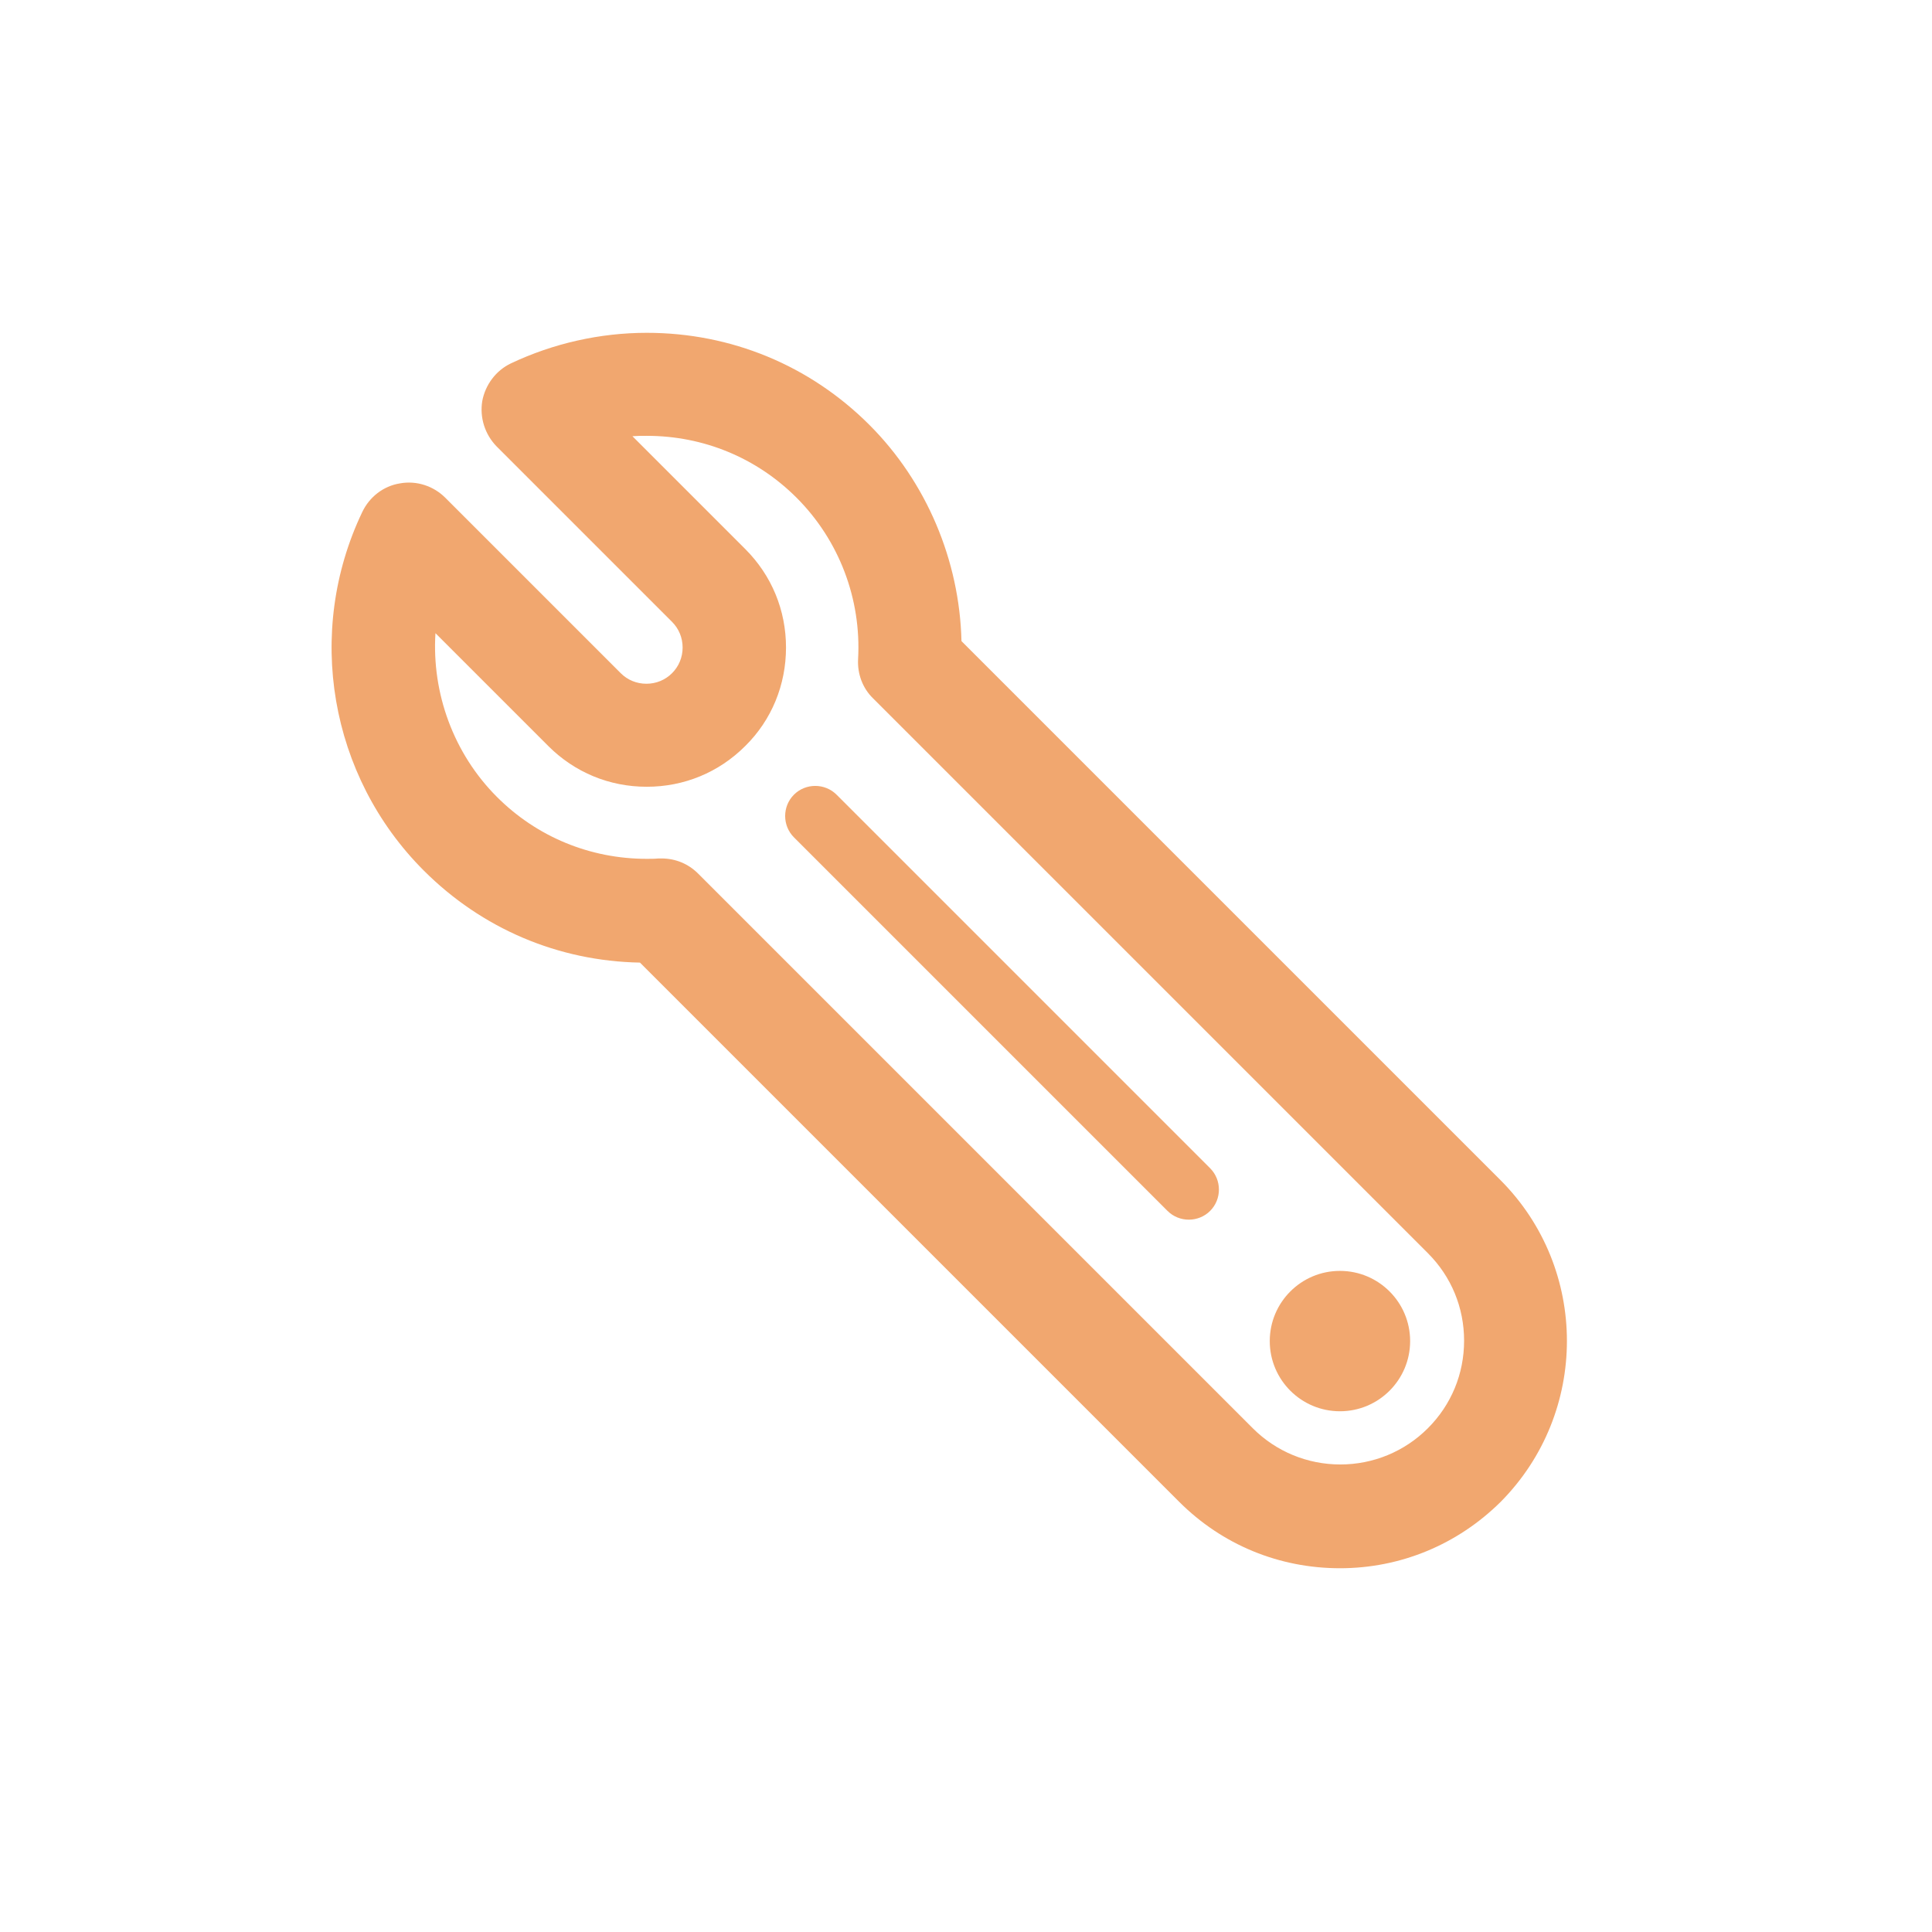
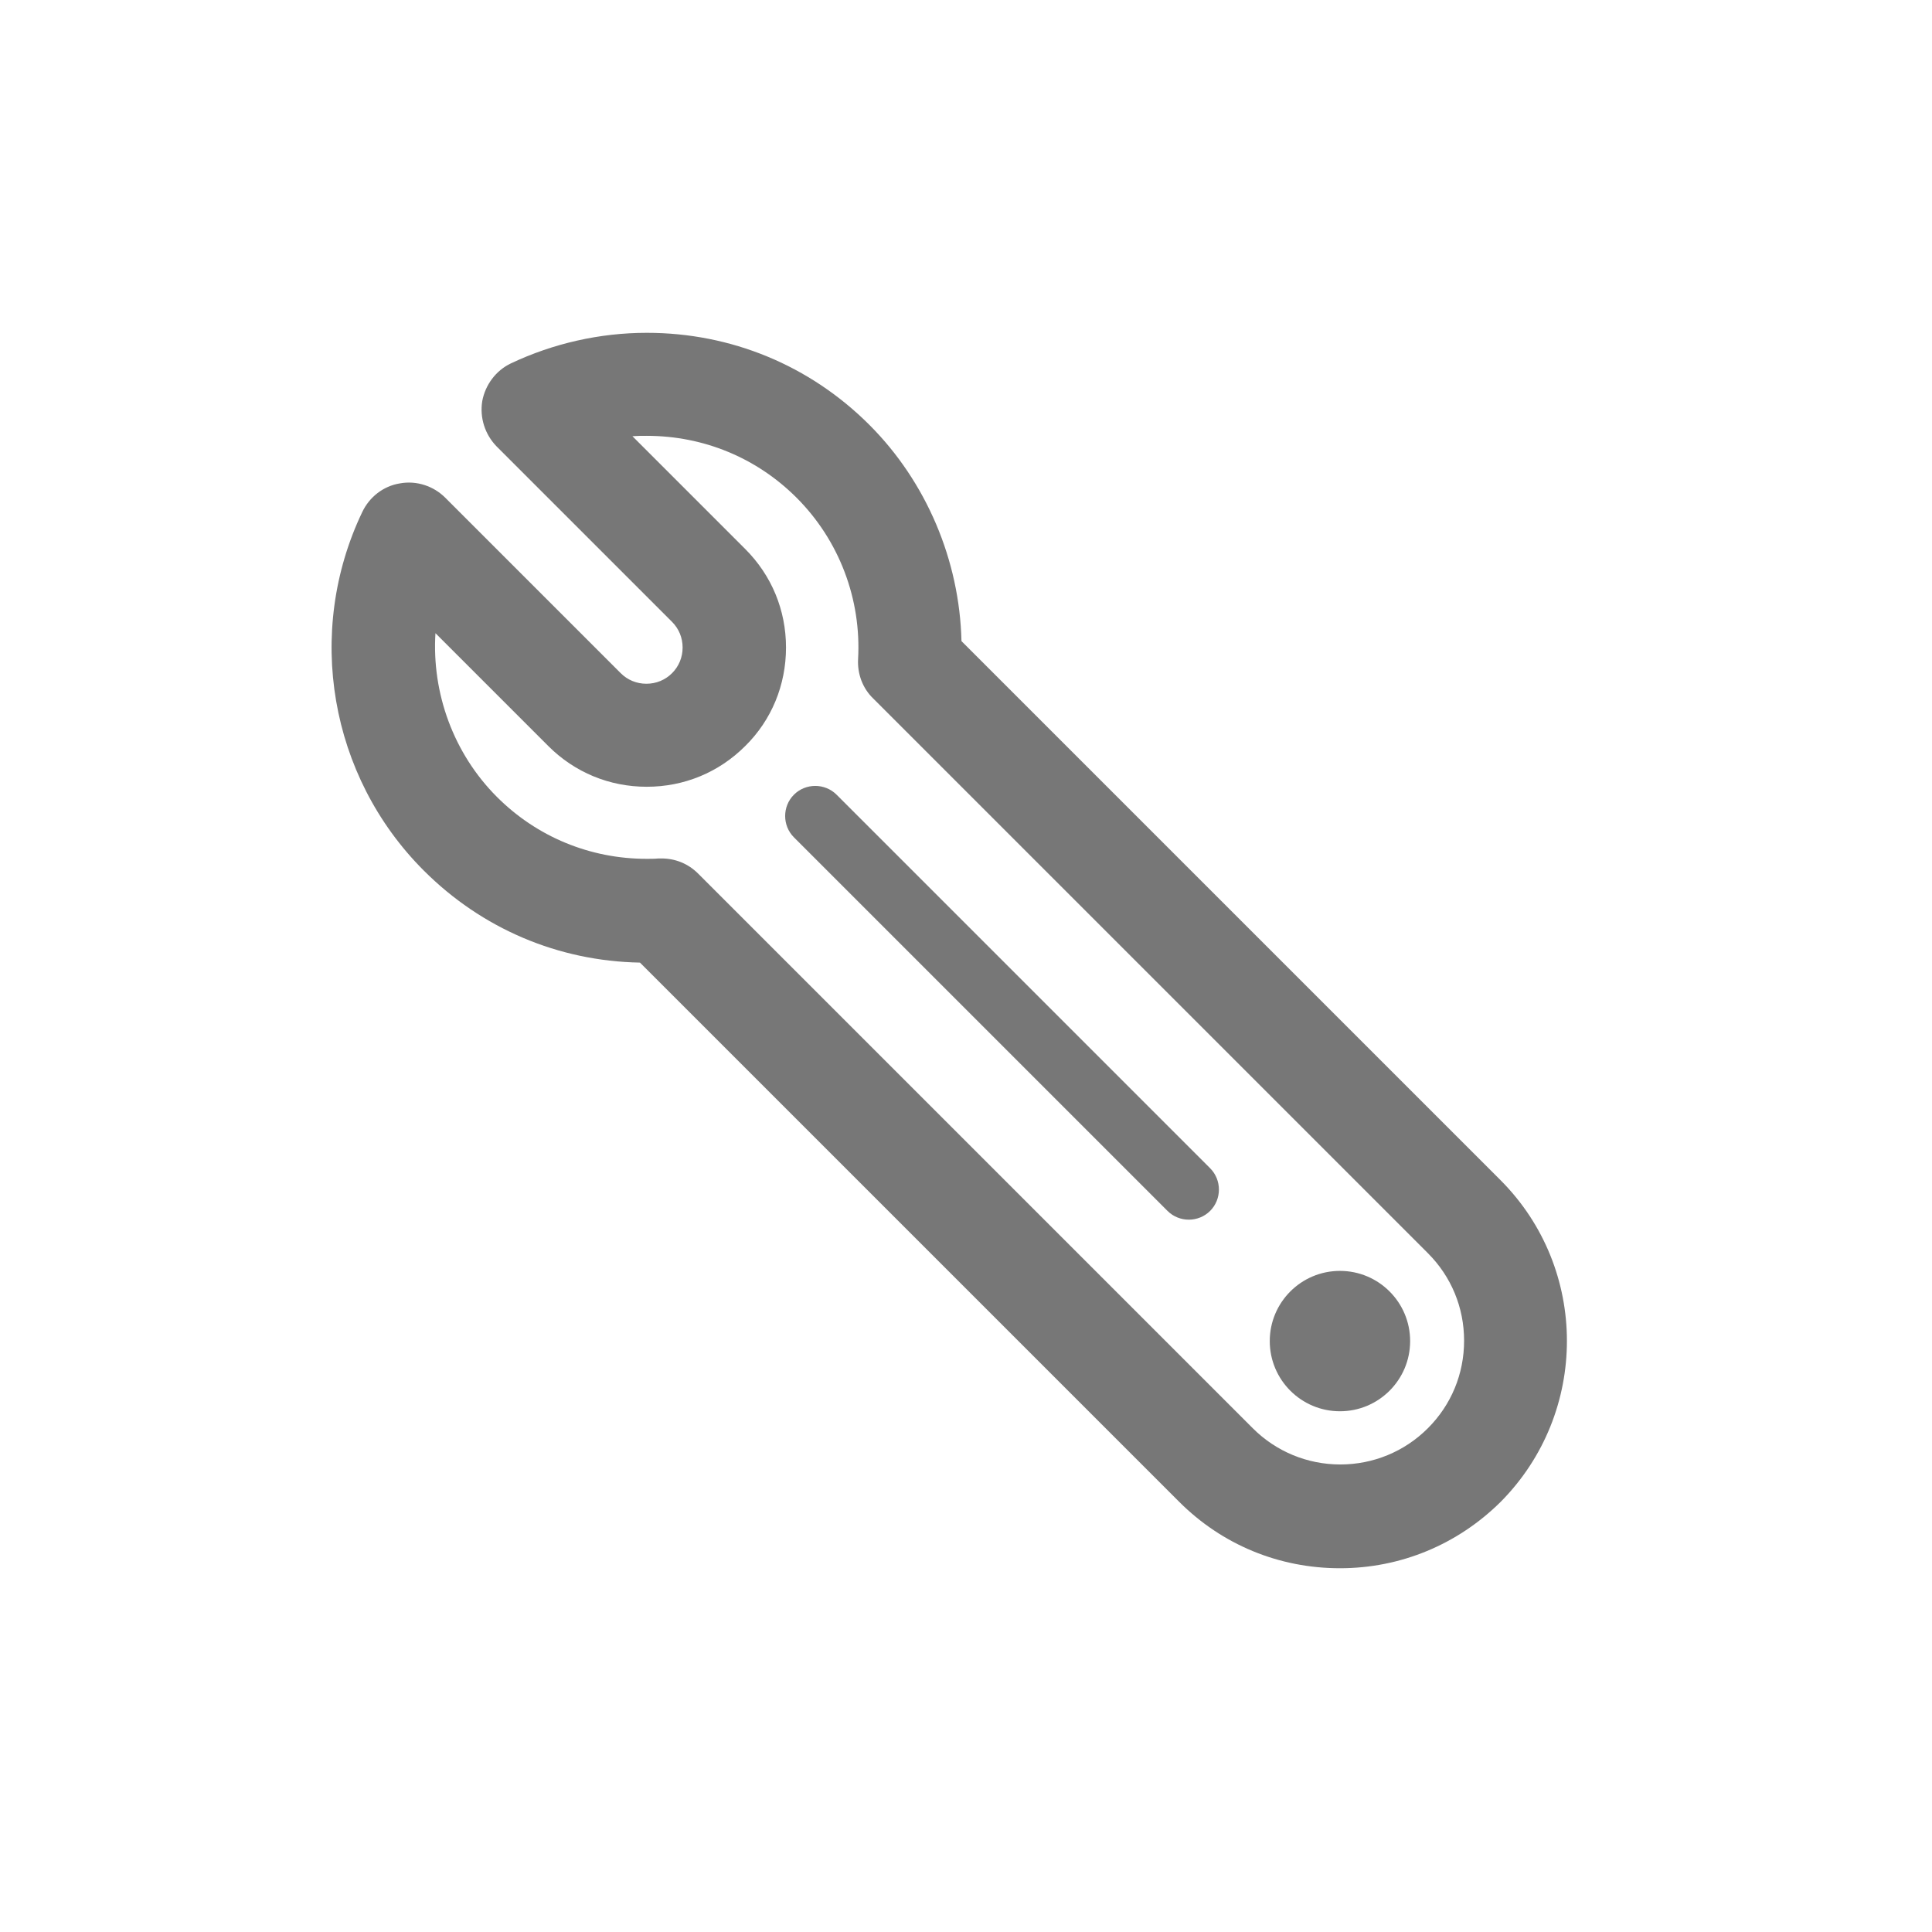
<svg xmlns="http://www.w3.org/2000/svg" version="1.1" id="Layer_1" x="0px" y="0px" viewBox="0 0 512 512" style="enable-background:new 0 0 512 512;" xml:space="preserve">
  <style type="text/css">
- 	.st0{fill:#F1A76F;}
+ 	.st0{fill:#777;}
</style>
  <path class="st0" d="M397.7,312.8L254.8,169.9c-0.5-21.4-9.3-42.2-24.4-57.3c-15.8-15.8-36.7-24.4-59-24.4c-12.4,0-24.8,2.8-36,8.1  c-4,1.9-6.8,5.7-7.6,10c-0.7,4.4,0.7,8.8,3.8,12l46.5,46.5c1.8,1.8,2.8,4.2,2.8,6.8c0,2.6-1,5-2.8,6.8c-1.8,1.8-4.2,2.8-6.8,2.8  c-2.6,0-5-1-6.8-2.8l-46.5-46.5c-3.1-3.1-7.6-4.6-12-3.8c-4.4,0.7-8.1,3.6-10,7.6c-15.2,31.8-8.7,70,16.3,95  c15.4,15.4,35.6,24,57.3,24.4l142.9,142.9c11.4,11.4,26.5,17.6,42.6,17.6c16.1,0,31.2-6.3,42.6-17.6  C421.1,374.4,421.1,336.3,397.7,312.8z M208.3,171.6c0-9.9-3.8-19.1-10.8-26.1l-29.9-29.9c1.3-0.1,2.5-0.1,3.8-0.1  c15,0,29.1,5.8,39.7,16.4c11.3,11.3,17.2,26.9,16.3,42.8c-0.2,3.9,1.2,7.7,4,10.4l147,147c6.2,6.2,9.6,14.4,9.6,23.2  c0,8.8-3.4,17-9.6,23.2c-6.2,6.2-14.5,9.6-23.2,9.6s-17-3.4-23.2-9.6l-147-147c-2.6-2.6-6-4-9.7-4c-0.2,0-0.5,0-0.8,0  c-1,0.1-2.1,0.1-3.1,0.1c-15,0-29.1-5.8-39.7-16.4c-11.5-11.5-17.3-27.5-16.3-43.4l29.9,29.9c7,7,16.2,10.8,26.1,10.8  s19.1-3.8,26.1-10.8C204.5,190.8,208.3,181.5,208.3,171.6z" />
  <circle class="st0" cx="355.1" cy="355.4" r="18.6" />
  <path class="st0" d="M221.7,210.6c-3.1-3.1-8.2-3.1-11.3,0c-3.1,3.1-3.1,8.2,0,11.3l99,99c3.1,3.1,8.2,3.1,11.3,0  c3.1-3.1,3.1-8.2,0-11.3L221.7,210.6z" />
</svg>
